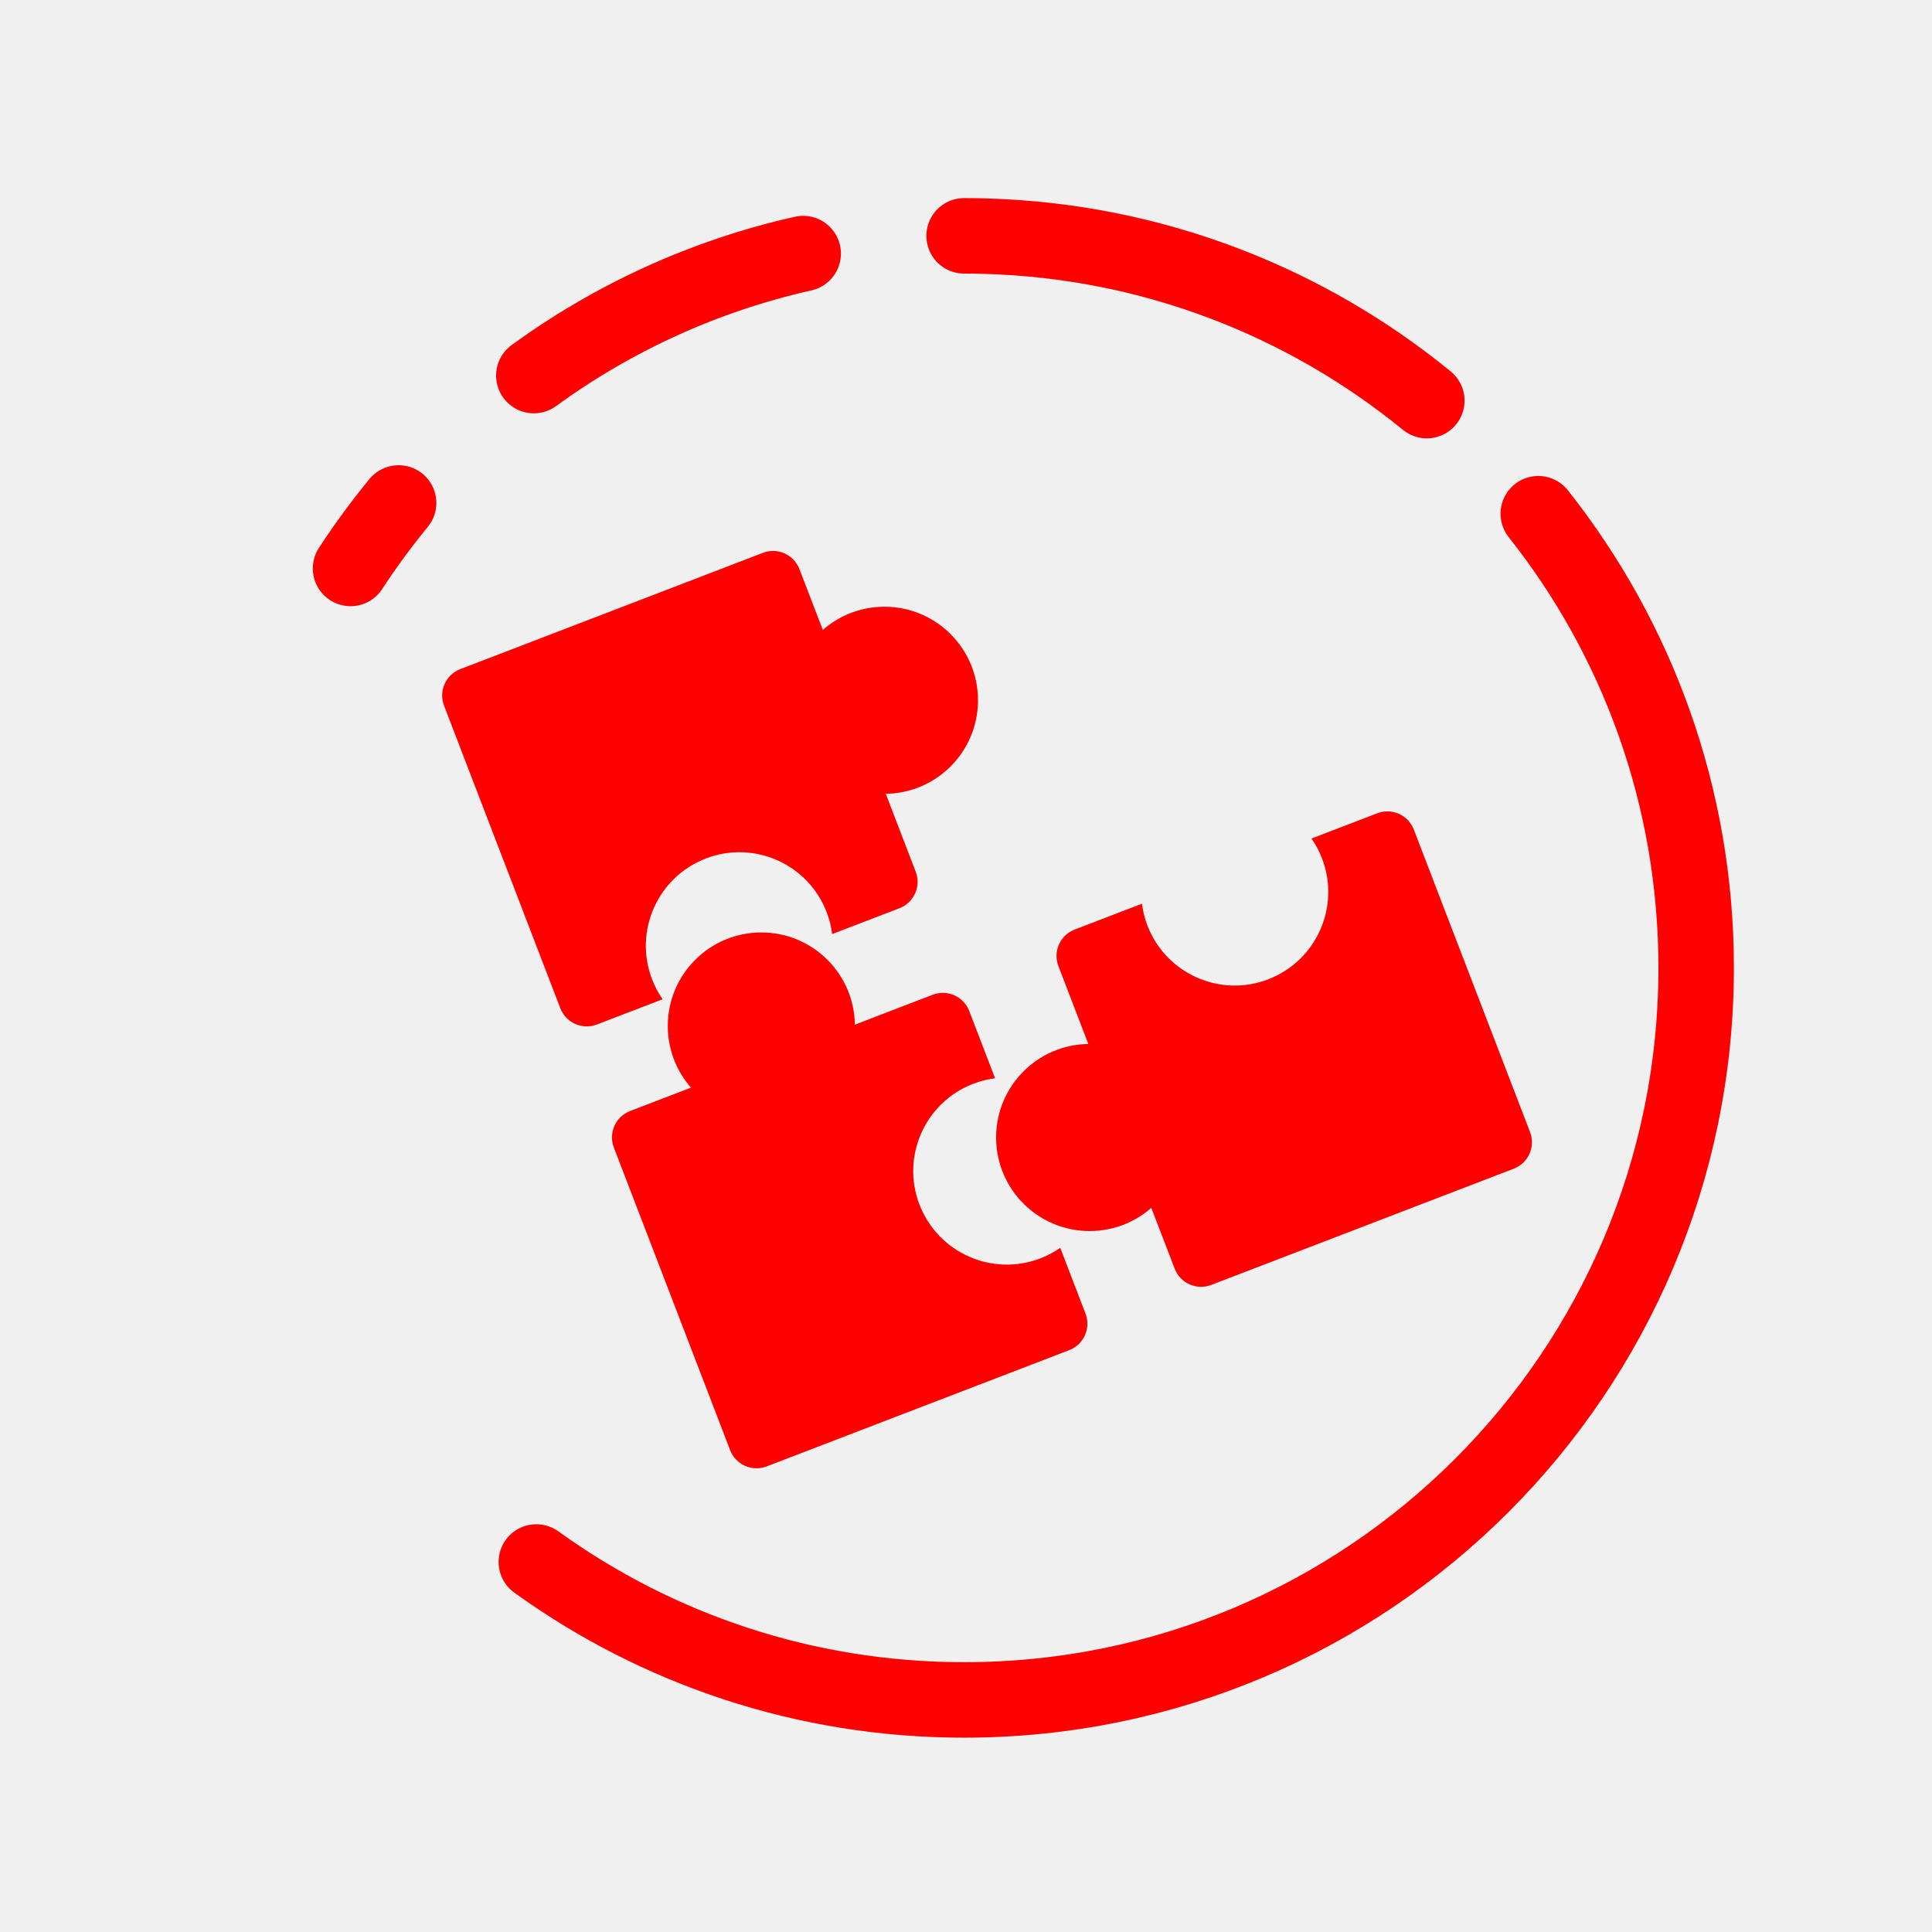
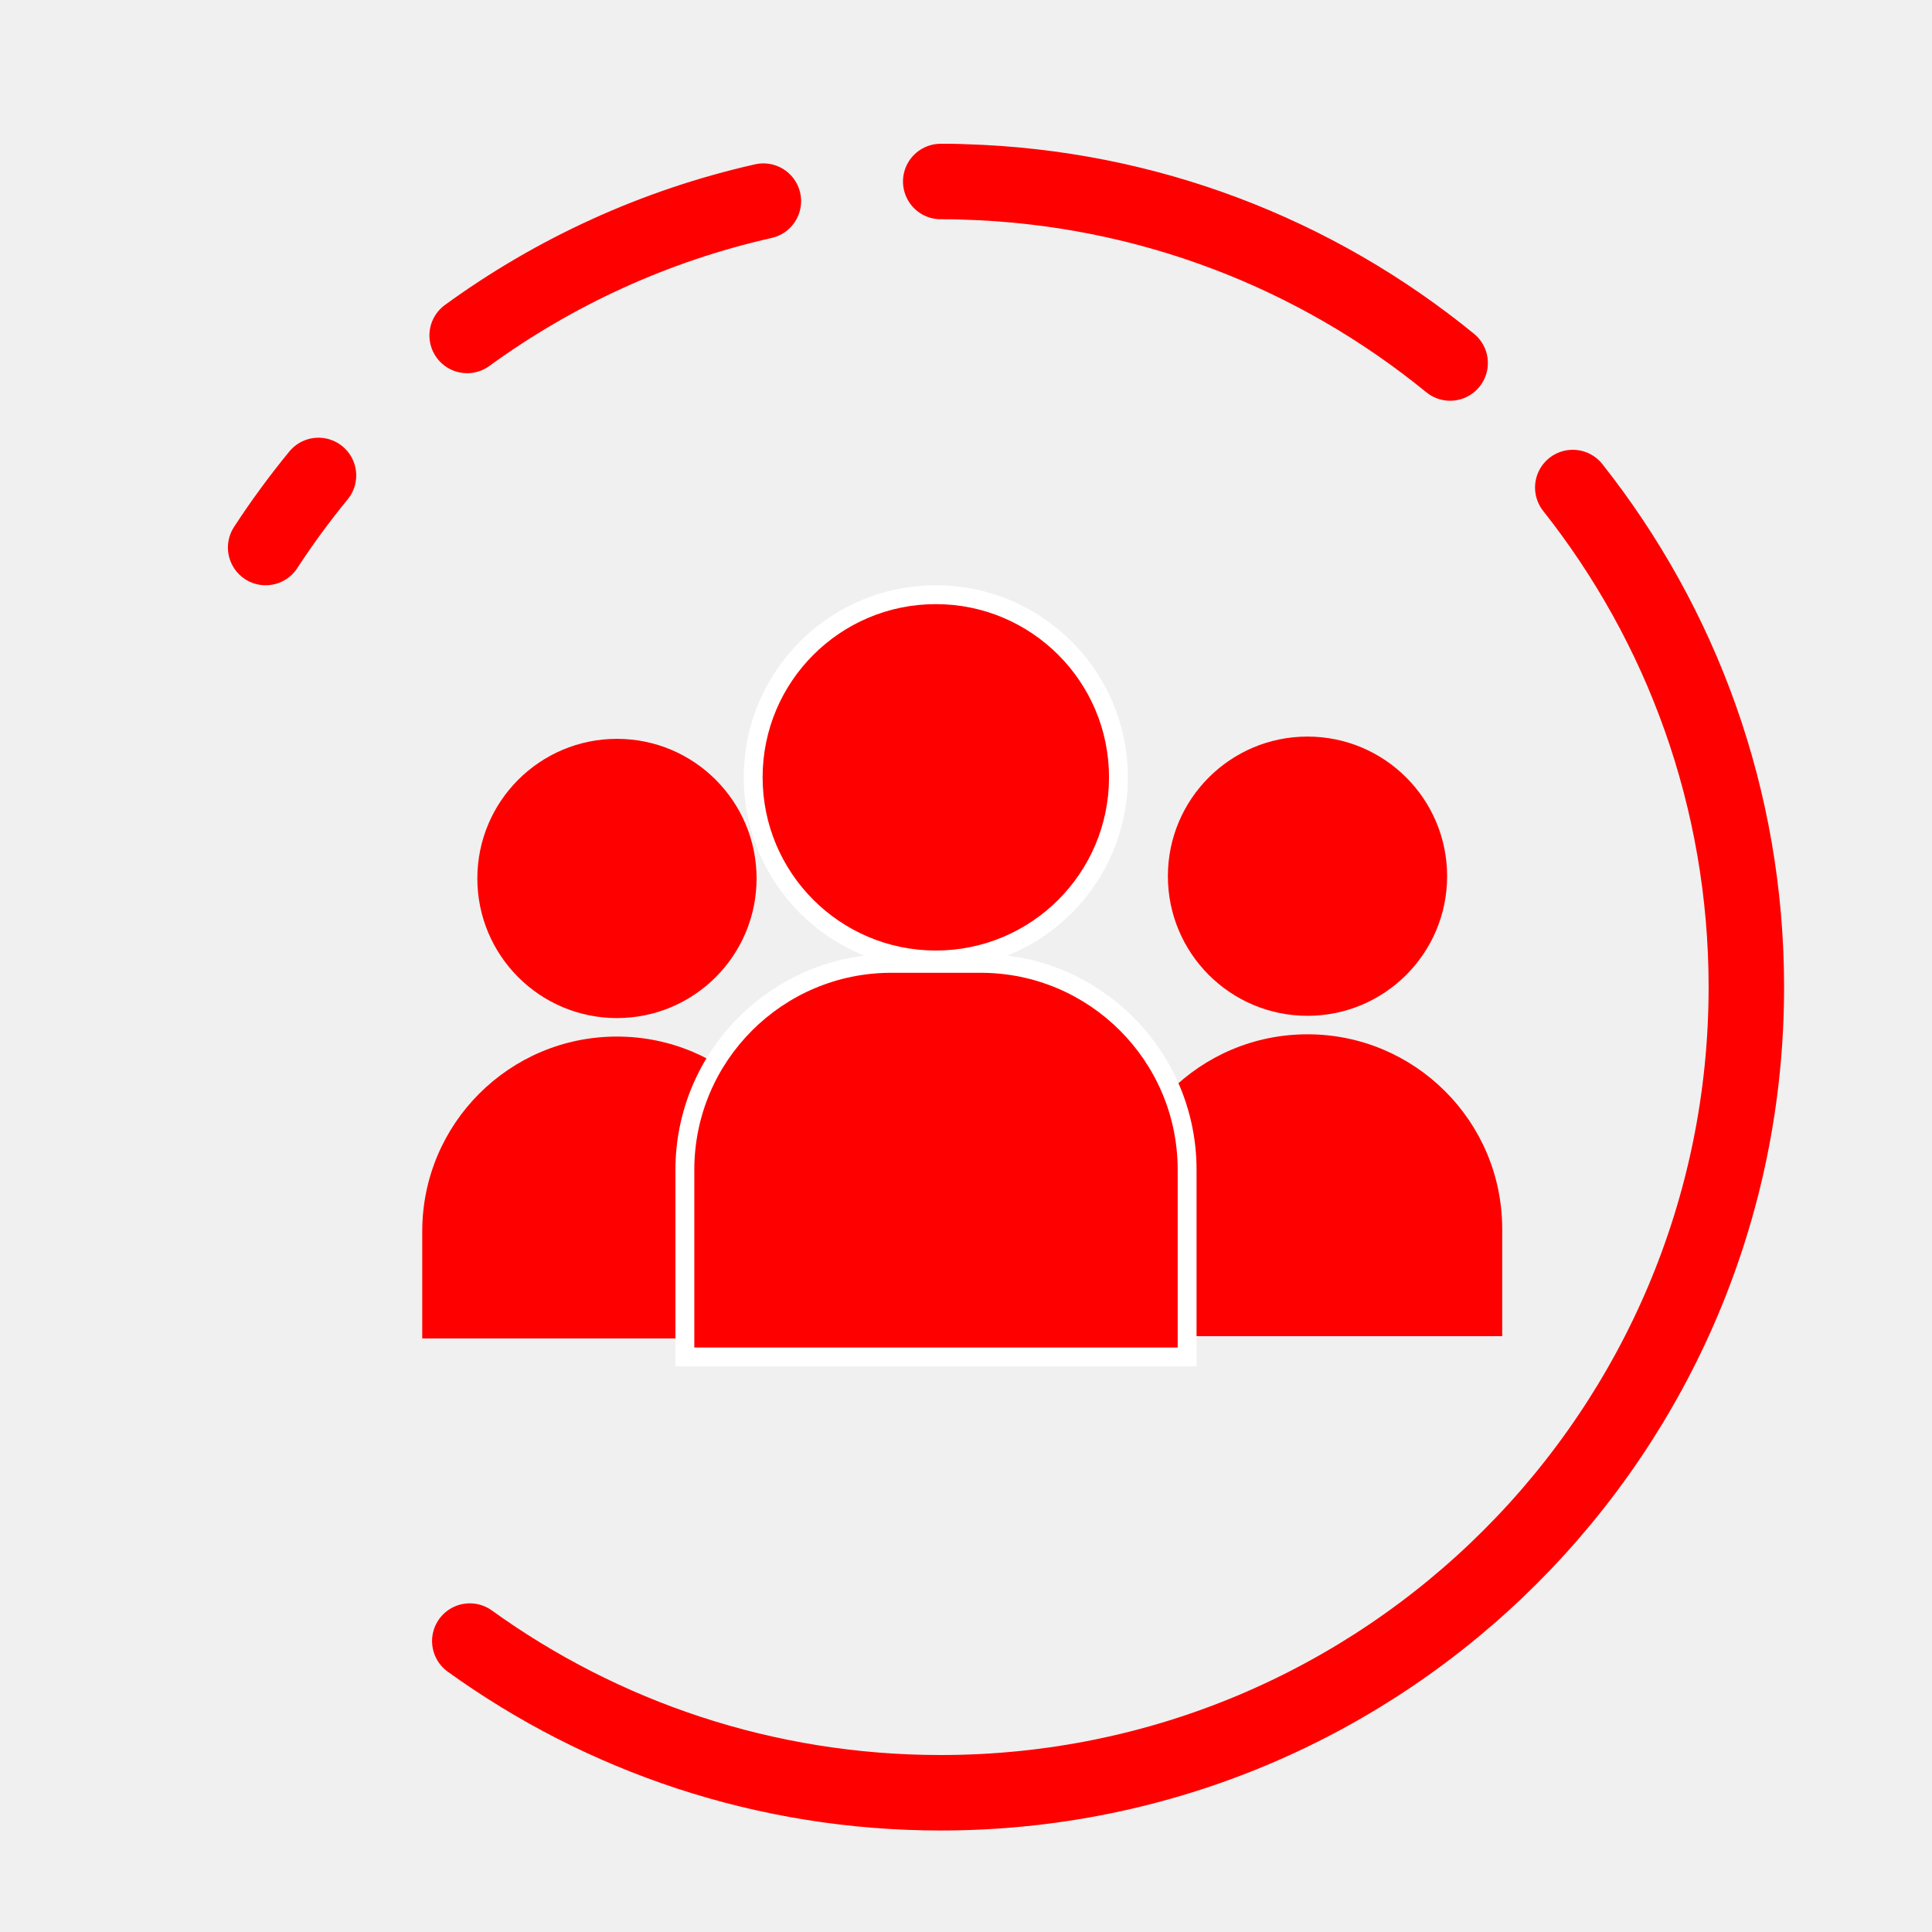
- <svg xmlns="http://www.w3.org/2000/svg" id="Layer_1" data-name="Layer 1" viewBox="0 0 512 512">
-   <defs>
-     <style>
-       .cls-1 {
-         fill: none;
-         stroke: red;
-         stroke-linecap: round;
-         stroke-miterlimit: 10;
-         stroke-width: 20px;
-       }
- 
-       .cls-2 {
-         fill: red;
-       }
-     </style>
-   </defs>
-   <path class="cls-1" d="M407.66,136.14c26.2,33.08,41.84,74.89,41.84,120.36,0,107.14-86.86,194-194,194-42.32,0-81.48-13.55-113.37-36.56" />
-   <path class="cls-1" d="M255.5,62.5c1.85,0,3.69,.03,5.52,.08,44.37,1.24,85.01,17.38,117.1,43.59" />
-   <path class="cls-1" d="M141.47,99.53c21-15.28,45.19-26.45,71.38-32.33" />
-   <path class="cls-1" d="M92.9,150.65c3.93-6.03,8.19-11.82,12.74-17.36" />
+ <svg xmlns="http://www.w3.org/2000/svg" version="1.1" id="Layer_1" x="0px" y="0px" viewBox="0 0 512 512" style="enable-background:new 0 0 512 512;" xml:space="preserve">
+   <style type="text/css">
+ 	.st0{fill:none;stroke:#FF0000;stroke-width:20;stroke-linecap:round;stroke-miterlimit:10;}
+ 	.st1{fill:#FF0000;}
+ 	.st2{fill:none;stroke:#FFFFFF;stroke-width:10;stroke-miterlimit:10;}
+ </style>
+   <g>
+     <path class="st0" d="M416.8,129.2c28.8,36.4,46,82.4,46,132.4c0,117.9-95.6,213.5-213.5,213.5c-46.6,0-89.7-14.9-124.8-40.2" />
+     <path class="st0" d="M249.3,48.1c2,0,4.1,0,6.1,0.1c48.8,1.4,93.5,19.1,128.9,48" />
+     <path class="st0" d="M123.8,88.9c23.1-16.8,49.7-29.1,78.5-35.6" />
+     <path class="st0" d="M70.4,145.1c4.3-6.6,9-13,14-19.1" />
+   </g>
  <g>
    <g>
-       <circle class="cls-2" cx="201.76" cy="271.9" r="24.79" />
-       <path class="cls-2" d="M243.67,319.24c-4.91-12.78,1.47-27.12,14.25-32.03,1.91-.73,3.85-1.21,5.79-1.45l-6.85-17.83c-1.49-3.87-5.82-5.8-9.69-4.31l-80.18,30.81c-3.87,1.49-5.8,5.82-4.31,9.69l30.81,80.18c1.49,3.87,5.82,5.8,9.69,4.31l80.18-30.81c3.87-1.49,5.8-5.82,4.31-9.69l-6.69-17.42c-1.61,1.12-3.36,2.06-5.27,2.79-12.78,4.91-27.12-1.47-32.03-14.25Z" />
+       <circle class="st1" cx="-324.4" cy="271.4" r="24.8" />
+       <path class="st1" d="M-282.5,318.7c-4.9-12.8,1.5-27.1,14.2-32c1.9-0.7,3.9-1.2,5.8-1.5l-6.9-17.8c-1.5-3.9-5.8-5.8-9.7-4.3    l-80.2,30.8c-3.9,1.5-5.8,5.8-4.3,9.7l30.8,80.2c1.5,3.9,5.8,5.8,9.7,4.3l80.2-30.8c3.9-1.5,5.8-5.8,4.3-9.7l-6.7-17.4    c-1.6,1.1-3.4,2.1-5.3,2.8C-263.3,337.9-277.6,331.5-282.5,318.7L-282.5,318.7z" />
    </g>
    <g>
-       <circle class="cls-2" cx="288.77" cy="301.45" r="24.79" />
-       <path class="cls-2" d="M336.11,259.53c-12.78,4.91-27.12-1.47-32.03-14.25-.73-1.91-1.21-3.85-1.45-5.79l-17.83,6.85c-3.87,1.49-5.8,5.82-4.31,9.69l30.81,80.18c1.49,3.87,5.82,5.8,9.69,4.31l80.18-30.81c3.87-1.49,5.8-5.82,4.31-9.69l-30.81-80.18c-1.49-3.87-5.82-5.8-9.69-4.31l-17.42,6.69c1.12,1.61,2.06,3.36,2.79,5.27,4.91,12.78-1.47,27.12-14.25,32.03Z" />
+       <circle class="st1" cx="-237.4" cy="301" r="24.8" />
+       <path class="st1" d="M-190.1,259c-12.8,4.9-27.1-1.5-32-14.2c-0.7-1.9-1.2-3.9-1.5-5.8l-17.8,6.9c-3.9,1.5-5.8,5.8-4.3,9.7    l30.8,80.2c1.5,3.9,5.8,5.8,9.7,4.3l80.2-30.8c3.9-1.5,5.8-5.8,4.3-9.7l-30.8-80.2c-1.5-3.9-5.8-5.8-9.7-4.3l-17.4,6.7    c1.1,1.6,2.1,3.4,2.8,5.3C-170.9,239.8-177.3,254.1-190.1,259L-190.1,259z" />
    </g>
    <g>
-       <circle class="cls-2" cx="234.39" cy="185.58" r="24.79" />
-       <path class="cls-2" d="M187.05,227.5c12.78-4.91,27.12,1.47,32.03,14.25,.73,1.91,1.21,3.85,1.45,5.79l17.83-6.85c3.87-1.49,5.8-5.82,4.31-9.69l-30.81-80.18c-1.49-3.87-5.82-5.8-9.69-4.31l-80.18,30.81c-3.87,1.49-5.8,5.82-4.31,9.69l30.81,80.18c1.49,3.87,5.82,5.8,9.69,4.31l17.42-6.69c-1.12-1.61-2.06-3.36-2.79-5.27-4.91-12.78,1.47-27.12,14.25-32.03Z" />
+       <circle class="st1" cx="-291.8" cy="185.1" r="24.8" />
+       <path class="st1" d="M-339.1,227c12.8-4.9,27.1,1.5,32,14.2c0.7,1.9,1.2,3.9,1.4,5.8l17.8-6.9c3.9-1.5,5.8-5.8,4.3-9.7l-30.8-80.2    c-1.5-3.9-5.8-5.8-9.7-4.3l-80.2,30.8c-3.9,1.5-5.8,5.8-4.3,9.7l30.8,80.2c1.5,3.9,5.8,5.8,9.7,4.3l17.4-6.7    c-1.1-1.6-2.1-3.4-2.8-5.3C-358.3,246.3-351.9,231.9-339.1,227L-339.1,227z" />
    </g>
  </g>
+   <g>
+     <g>
+       <path class="st1" d="M398.1,354.1H294.9v-28.4c0-28.5,23.1-51.6,51.6-51.6h0c28.5,0,51.6,23.1,51.6,51.6V354.1z" />
+       <circle class="st1" cx="346.5" cy="232.2" r="37" />
+     </g>
+     <g>
+       <path class="st1" d="M215.1,354.7H111.9v-28.4c0-28.5,23.1-51.6,51.6-51.6h0c28.5,0,51.6,23.1,51.6,51.6V354.7z" />
+       <circle class="st1" cx="163.5" cy="232.8" r="37" />
+     </g>
+     <path class="st2" d="M312,357.1H184v-47.1c0-28.8,23.4-52.2,52.2-52.2h23.7c28.8,0,52.2,23.4,52.2,52.2V357.1z" />
+     <circle class="st2" cx="248" cy="206" r="45.9" />
+     <path class="st1" d="M312,357.1H184v-47.1c0-28.8,23.4-52.2,52.2-52.2h23.7c28.8,0,52.2,23.4,52.2,52.2V357.1z" />
+     <circle class="st1" cx="248" cy="206" r="45.9" />
+   </g>
</svg>
